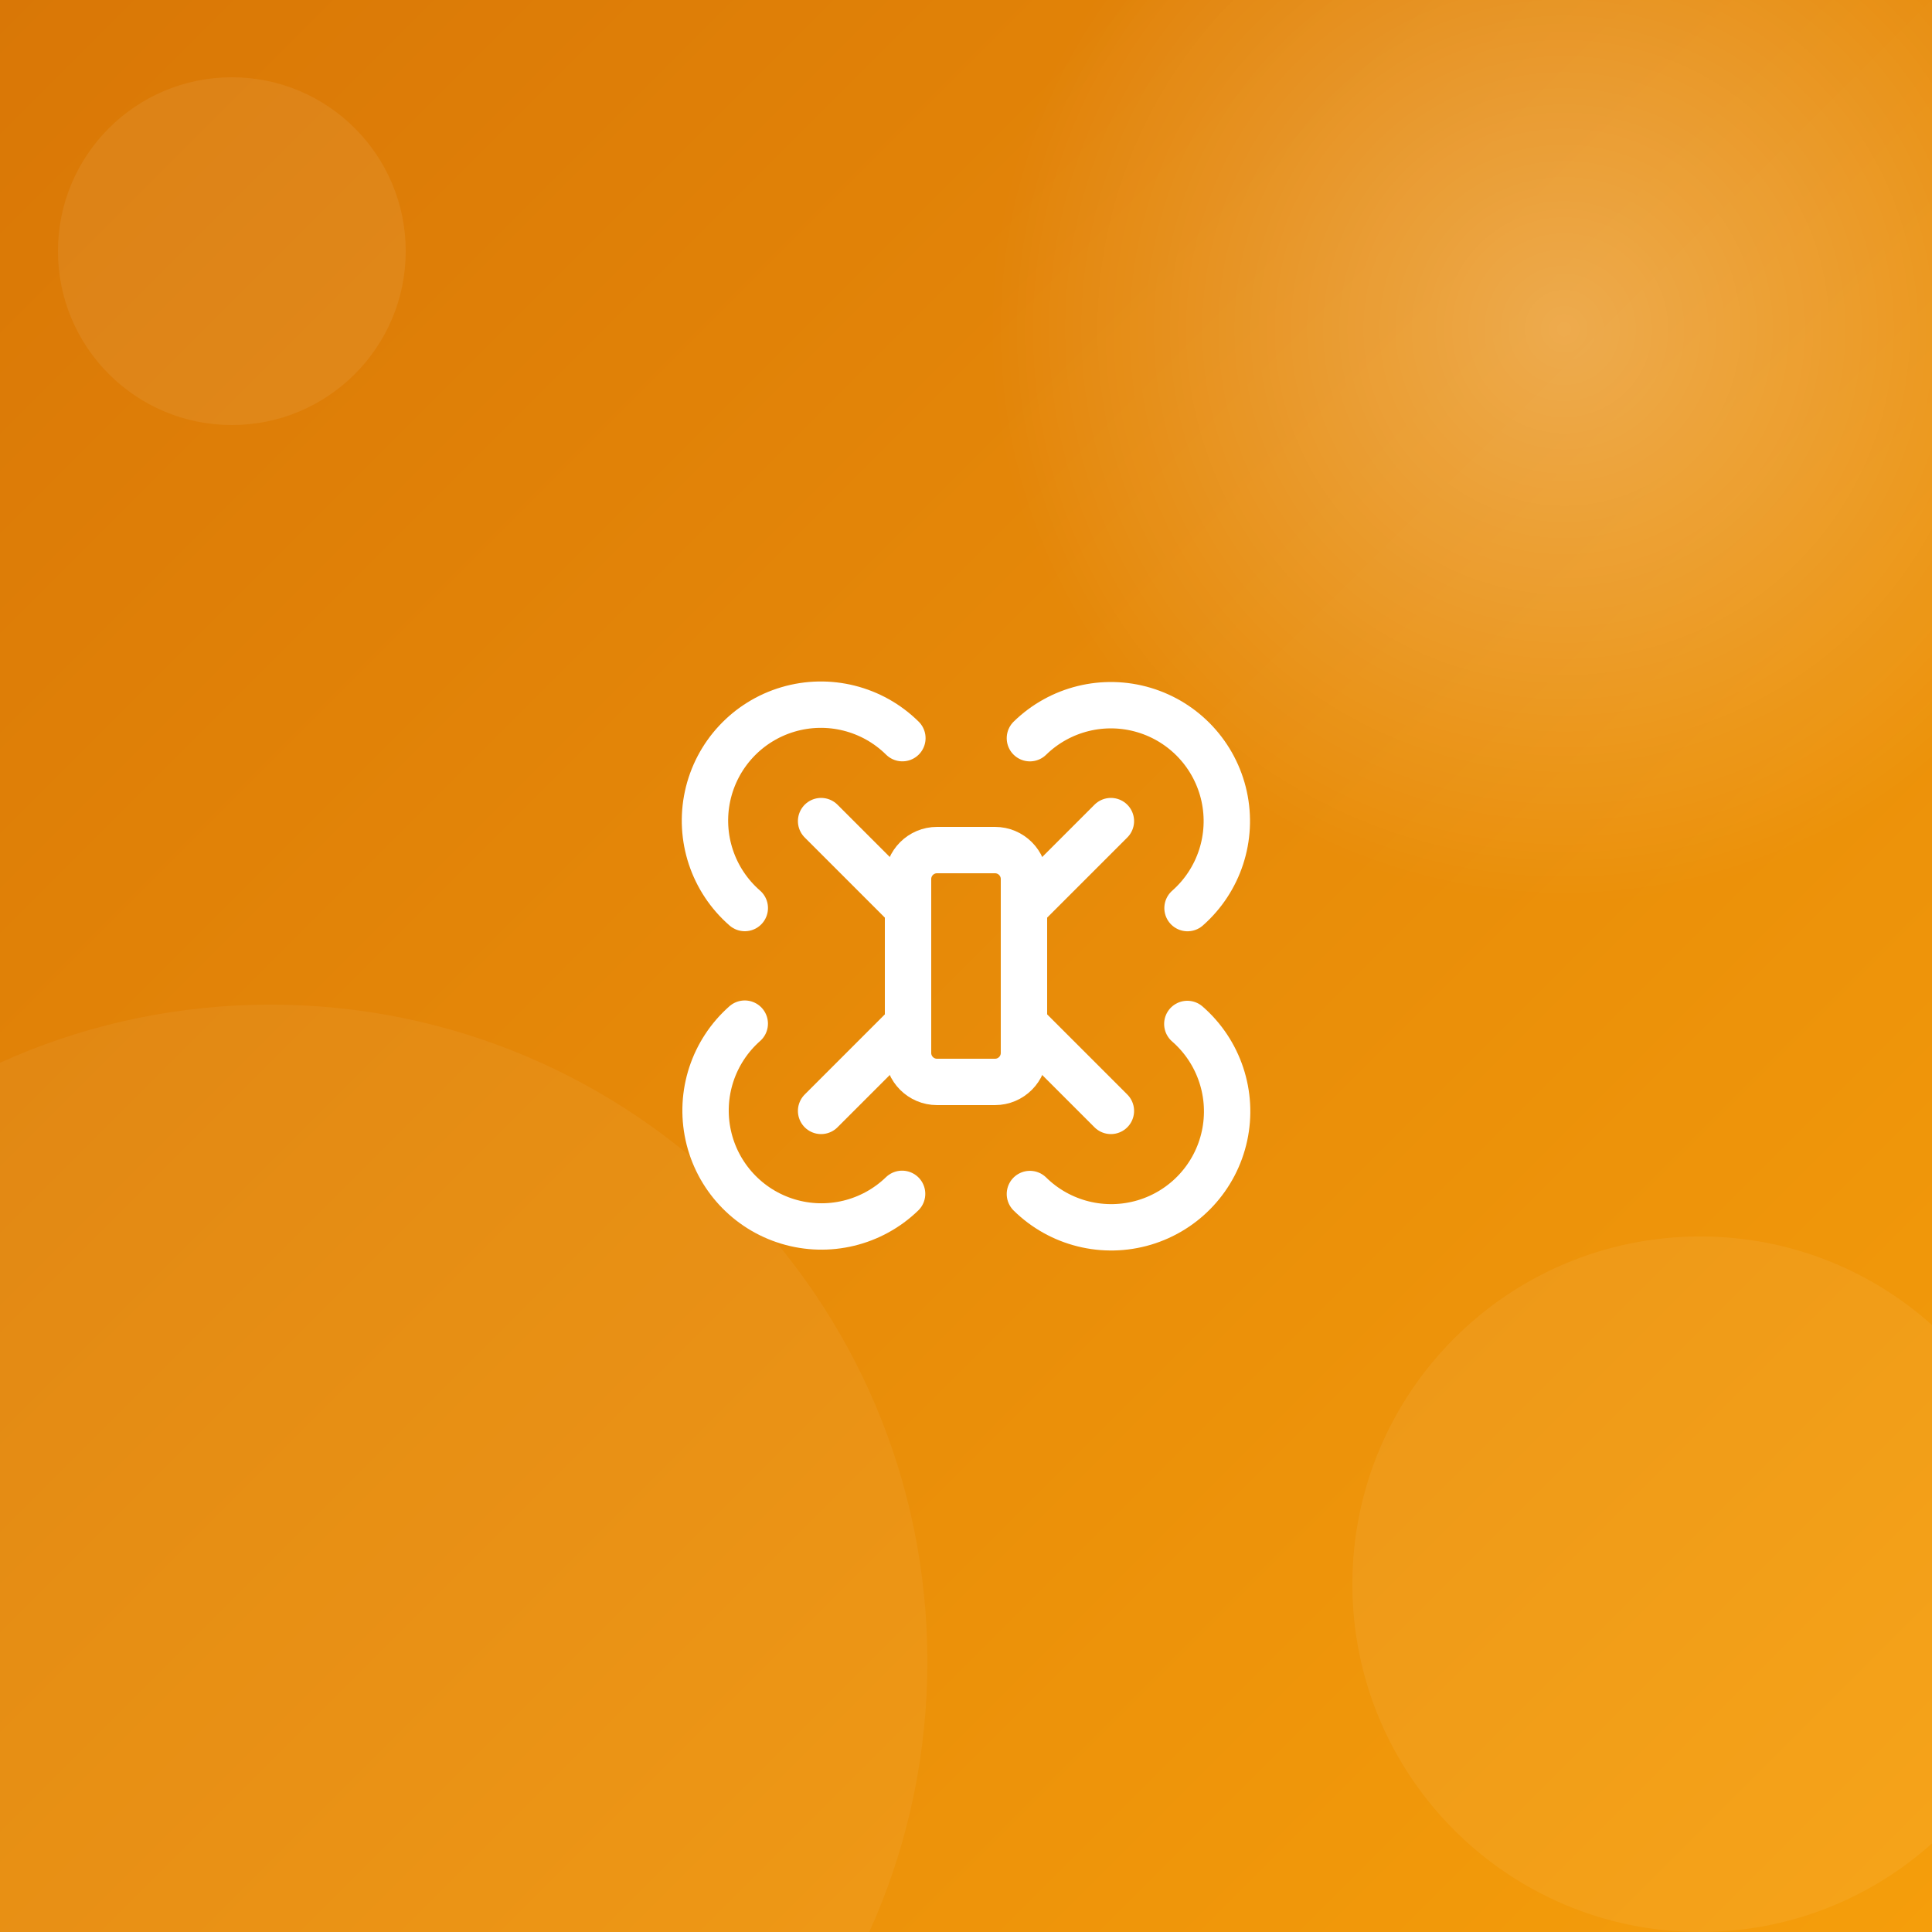
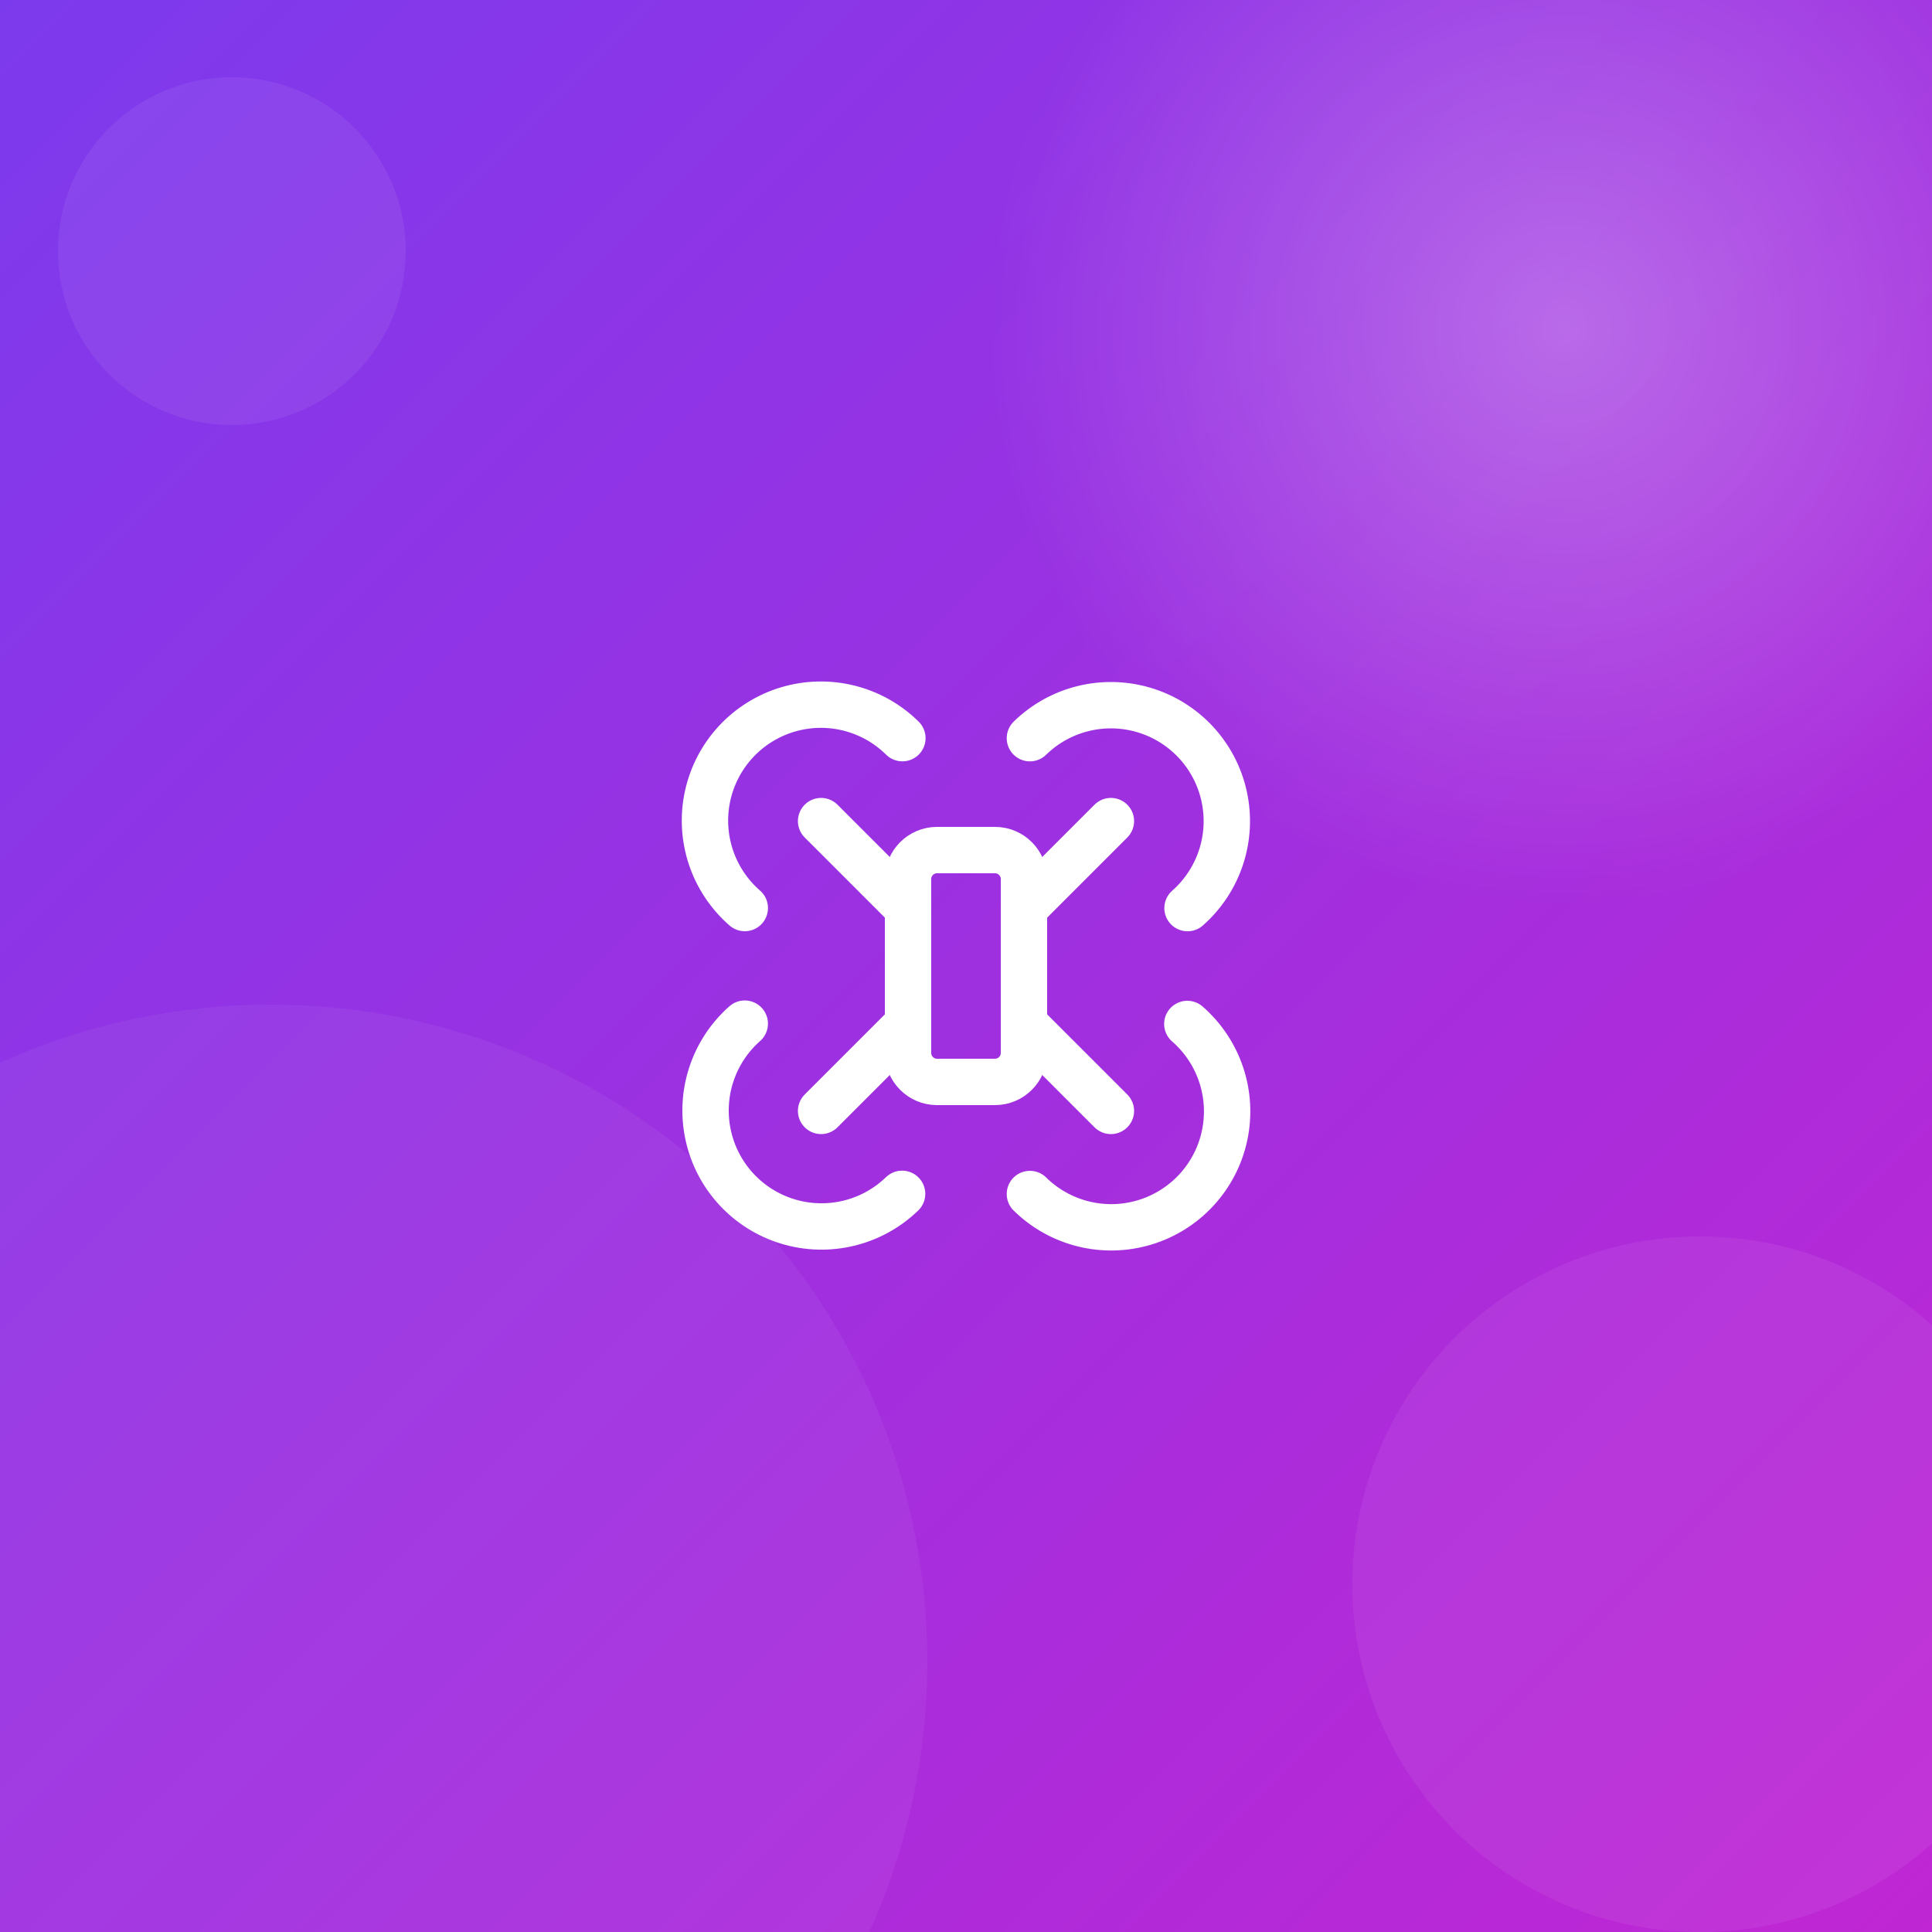
<svg xmlns="http://www.w3.org/2000/svg" viewBox="0 0 1000 1000">
  <defs>
    <linearGradient id="bg" x1="0" y1="0" x2="1" y2="1">
-       <stop offset="0" stop-color="#d97706" />
-       <stop offset="1" stop-color="#f59e0b" />
+       <stop offset="0" stop-color="#7c3aed" />
+       <stop offset="1" stop-color="#c026d3" />
    </linearGradient>
    <radialGradient id="glow" cx="0.5" cy="0.5" r="0.5">
      <stop offset="0" stop-color="#ffffff" stop-opacity="0.28" />
      <stop offset="1" stop-color="#ffffff" stop-opacity="0" />
    </radialGradient>
  </defs>
  <rect width="1000" height="1000" fill="url(#bg)" />
  <circle cx="810" cy="170" r="300" fill="url(#glow)" />
  <circle cx="140" cy="860" r="340" fill="#ffffff" opacity="0.05" />
  <circle cx="880" cy="820" r="180" fill="#ffffff" opacity="0.06" />
  <circle cx="120" cy="130" r="90" fill="#ffffff" opacity="0.07" />
  <g transform="translate(500 500) scale(15) translate(-12 -12)">
    <g fill="none" stroke="#ffffff" stroke-width="1.6" stroke-linecap="round" stroke-linejoin="round">
      <path d="M10 10 7 7" />
      <path d="m10 14-3 3" />
      <path d="m14 10 3-3" />
      <path d="m14 14 3 3" />
      <path d="M14.205 4.139a4 4 0 1 1 5.439 5.863" />
      <path d="M19.637 14a4 4 0 1 1-5.432 5.868" />
      <path d="M4.367 10a4 4 0 1 1 5.438-5.862" />
      <path d="M9.795 19.862a4 4 0 1 1-5.429-5.873" />
      <rect x="10" y="8" width="4" height="8" rx="1" />
    </g>
  </g>
</svg>
